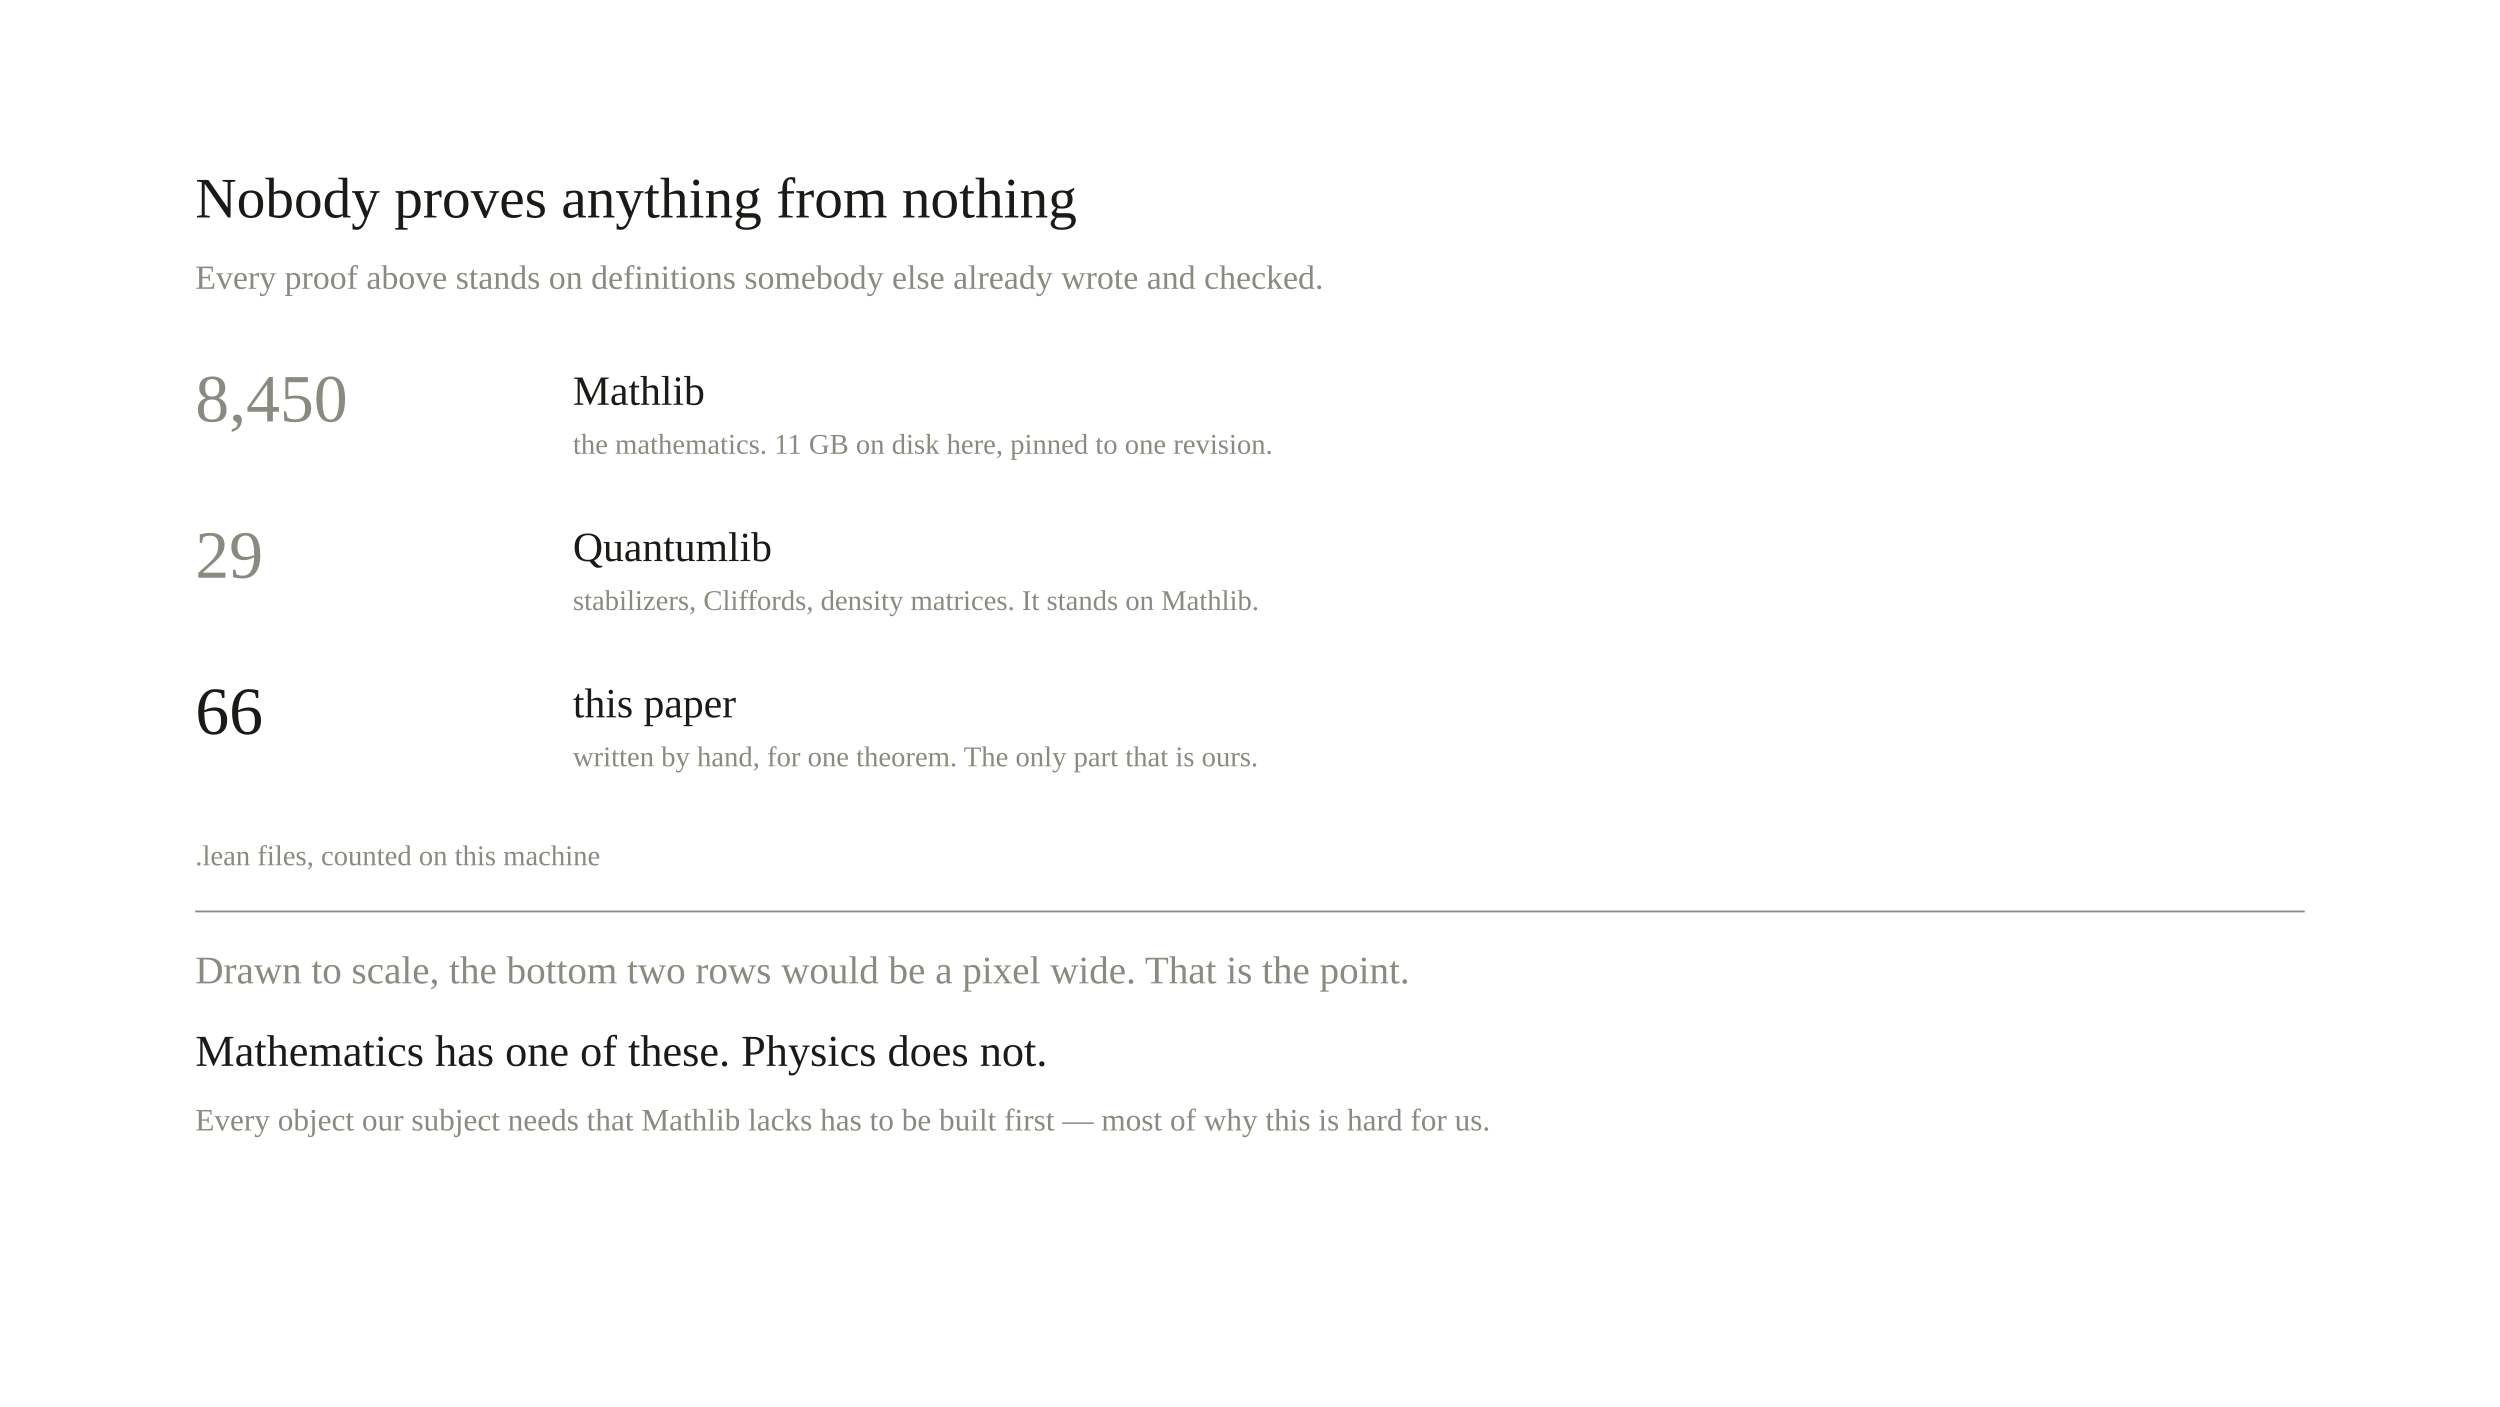
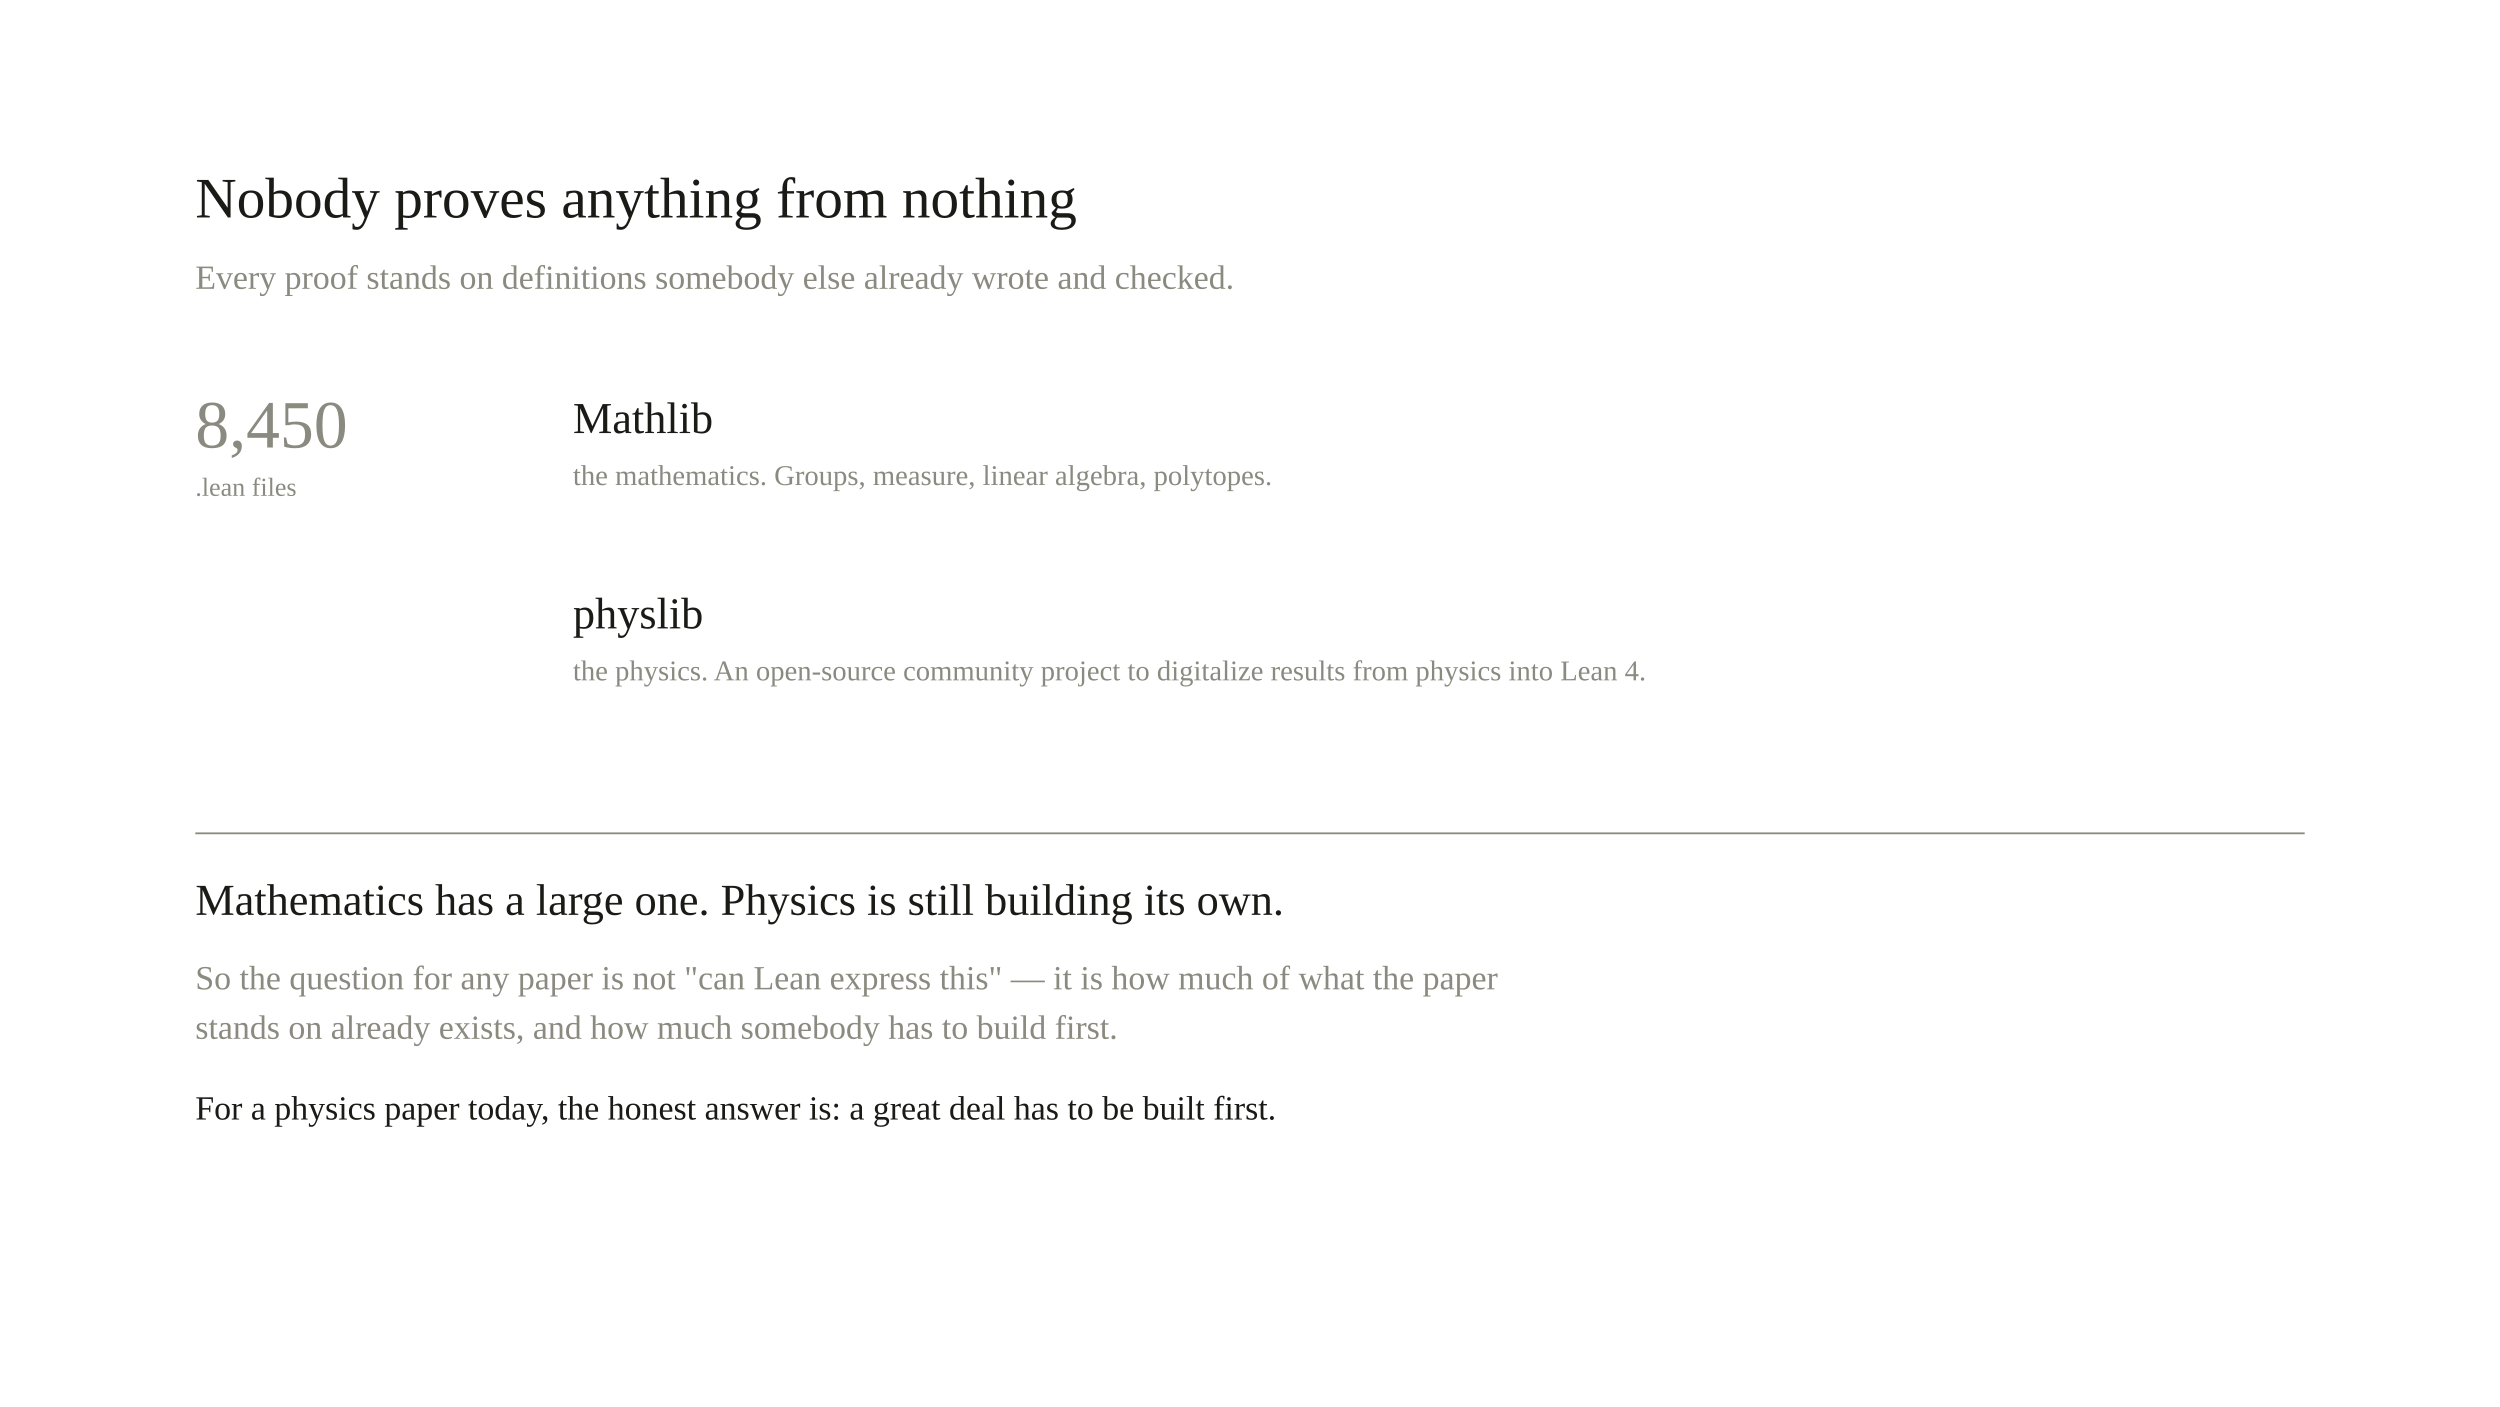
- <svg xmlns="http://www.w3.org/2000/svg" class="pipe-svg" data-cum="0" viewBox="0 0 1920 1080" role="img" aria-label="Nobody proves from nothing: Mathlib, Quantumlib and this project’s own files, and the gap where a physics library would be.">
+ <svg xmlns="http://www.w3.org/2000/svg" class="pipe-svg" data-cum="0" viewBox="0 0 1920 1080" role="img" aria-label="Nobody proves from nothing: Mathlib for the mathematics, physlib for the physics, and everything a paper needs that is in neither.">
  <defs>
    <marker id="lncah" viewBox="0 0 10 10" refX="9" refY="5" markerWidth="7" markerHeight="7" orient="auto-start-reverse">
      <path d="M 0 0 L 10 5 L 0 10 z" fill="#1A1A16" />
    </marker>
    <marker id="lncaw" viewBox="0 0 10 10" refX="9" refY="5" markerWidth="7" markerHeight="7" orient="auto-start-reverse">
      <path d="M 0 0 L 10 5 L 0 10 z" fill="#8C4A2F" />
    </marker>
  </defs>
  <g class="pp-g" data-step="0">
    <text x="150.0" y="167.0" text-anchor="start" font-size="44" fill="#1A1A16" class="pp-t">Nobody proves anything from nothing</text>
-     <text x="150.0" y="221.8" text-anchor="start" font-size="26" fill="#8A8A80" class="pp-t">Every proof above stands on definitions somebody else already wrote and checked.</text>
-     <text x="150.0" y="323.7" text-anchor="start" font-size="52" fill="#8A8A80" class="pp-t">8,450</text>
-     <text x="440.0" y="310.9" text-anchor="start" font-size="32" fill="#1A1A16" class="pp-t">Mathlib</text>
-     <text x="440.0" y="348.5" text-anchor="start" font-size="22" fill="#8A8A80" class="pp-t">the mathematics. 11 GB on disk here, pinned to one revision.</text>
-     <text x="150.0" y="443.7" text-anchor="start" font-size="52" fill="#8A8A80" class="pp-t">29</text>
-     <text x="440.0" y="430.9" text-anchor="start" font-size="32" fill="#1A1A16" class="pp-t">Quantumlib</text>
-     <text x="440.0" y="468.5" text-anchor="start" font-size="22" fill="#8A8A80" class="pp-t">stabilizers, Cliffords, density matrices. It stands on Mathlib.</text>
-     <text x="150.0" y="563.7" text-anchor="start" font-size="52" fill="#1A1A16" class="pp-t">66</text>
-     <text x="440.0" y="550.9" text-anchor="start" font-size="32" fill="#1A1A16" class="pp-t">this paper</text>
-     <text x="440.0" y="588.5" text-anchor="start" font-size="22" fill="#8A8A80" class="pp-t">written by hand, for one theorem. The only part that is ours.</text>
-     <text x="150.0" y="664.5" text-anchor="start" font-size="22" fill="#8A8A80" class="pp-t">.lean files, counted on this machine</text>
-     <line x1="150.0" y1="700.0" x2="1770.0" y2="700.0" stroke="#8A8A80" stroke-width="1.4" />
-     <text x="150.0" y="755.2" text-anchor="start" font-size="30" fill="#8A8A80" class="pp-t">Drawn to scale, the bottom two rows would be a pixel wide. That is the point.</text>
-     <text x="150.0" y="818.6" text-anchor="start" font-size="34" fill="#1A1A16" class="pp-t">Mathematics has one of these. Physics does not.</text>
-     <text x="150.0" y="868.2" text-anchor="start" font-size="24" fill="#8A8A80" class="pp-t">Every object our subject needs that Mathlib lacks has to be built first — most of why this is hard for us.</text>
+     <text x="150.0" y="221.8" text-anchor="start" font-size="26" fill="#8A8A80" class="pp-t">Every proof stands on definitions somebody else already wrote and checked.</text>
+     <text x="150.0" y="343.7" text-anchor="start" font-size="52" fill="#8A8A80" class="pp-t">8,450</text>
+     <text x="440.0" y="332.6" text-anchor="start" font-size="34" fill="#1A1A16" class="pp-t">Mathlib</text>
+     <text x="440.0" y="372.5" text-anchor="start" font-size="22" fill="#8A8A80" class="pp-t">the mathematics. Groups, measure, linear algebra, polytopes.</text>
+     <text x="440.0" y="482.6" text-anchor="start" font-size="34" fill="#1A1A16" class="pp-t">physlib</text>
+     <text x="440.0" y="522.5" text-anchor="start" font-size="22" fill="#8A8A80" class="pp-t">the physics. An open-source community project to digitalize results from physics into Lean 4.</text>
+     <text x="150.0" y="380.8" text-anchor="start" font-size="20" fill="#8A8A80" class="pp-t">.lean files</text>
+     <line x1="150.0" y1="640.0" x2="1770.0" y2="640.0" stroke="#8A8A80" stroke-width="1.4" />
+     <text x="150.0" y="702.6" text-anchor="start" font-size="34" fill="#1A1A16" class="pp-t">Mathematics has a large one. Physics is still building its own.</text>
+     <text x="150.0" y="759.8" text-anchor="start" font-size="26" fill="#8A8A80" class="pp-t">So the question for any paper is not "can Lean express this" — it is how much of what the paper</text>
+     <text x="150.0" y="797.8" text-anchor="start" font-size="26" fill="#8A8A80" class="pp-t">stands on already exists, and how much somebody has to build first.</text>
+     <text x="150.0" y="859.8" text-anchor="start" font-size="26" fill="#1A1A16" class="pp-t">For a physics paper today, the honest answer is: a great deal has to be built first.</text>
  </g>
</svg>
